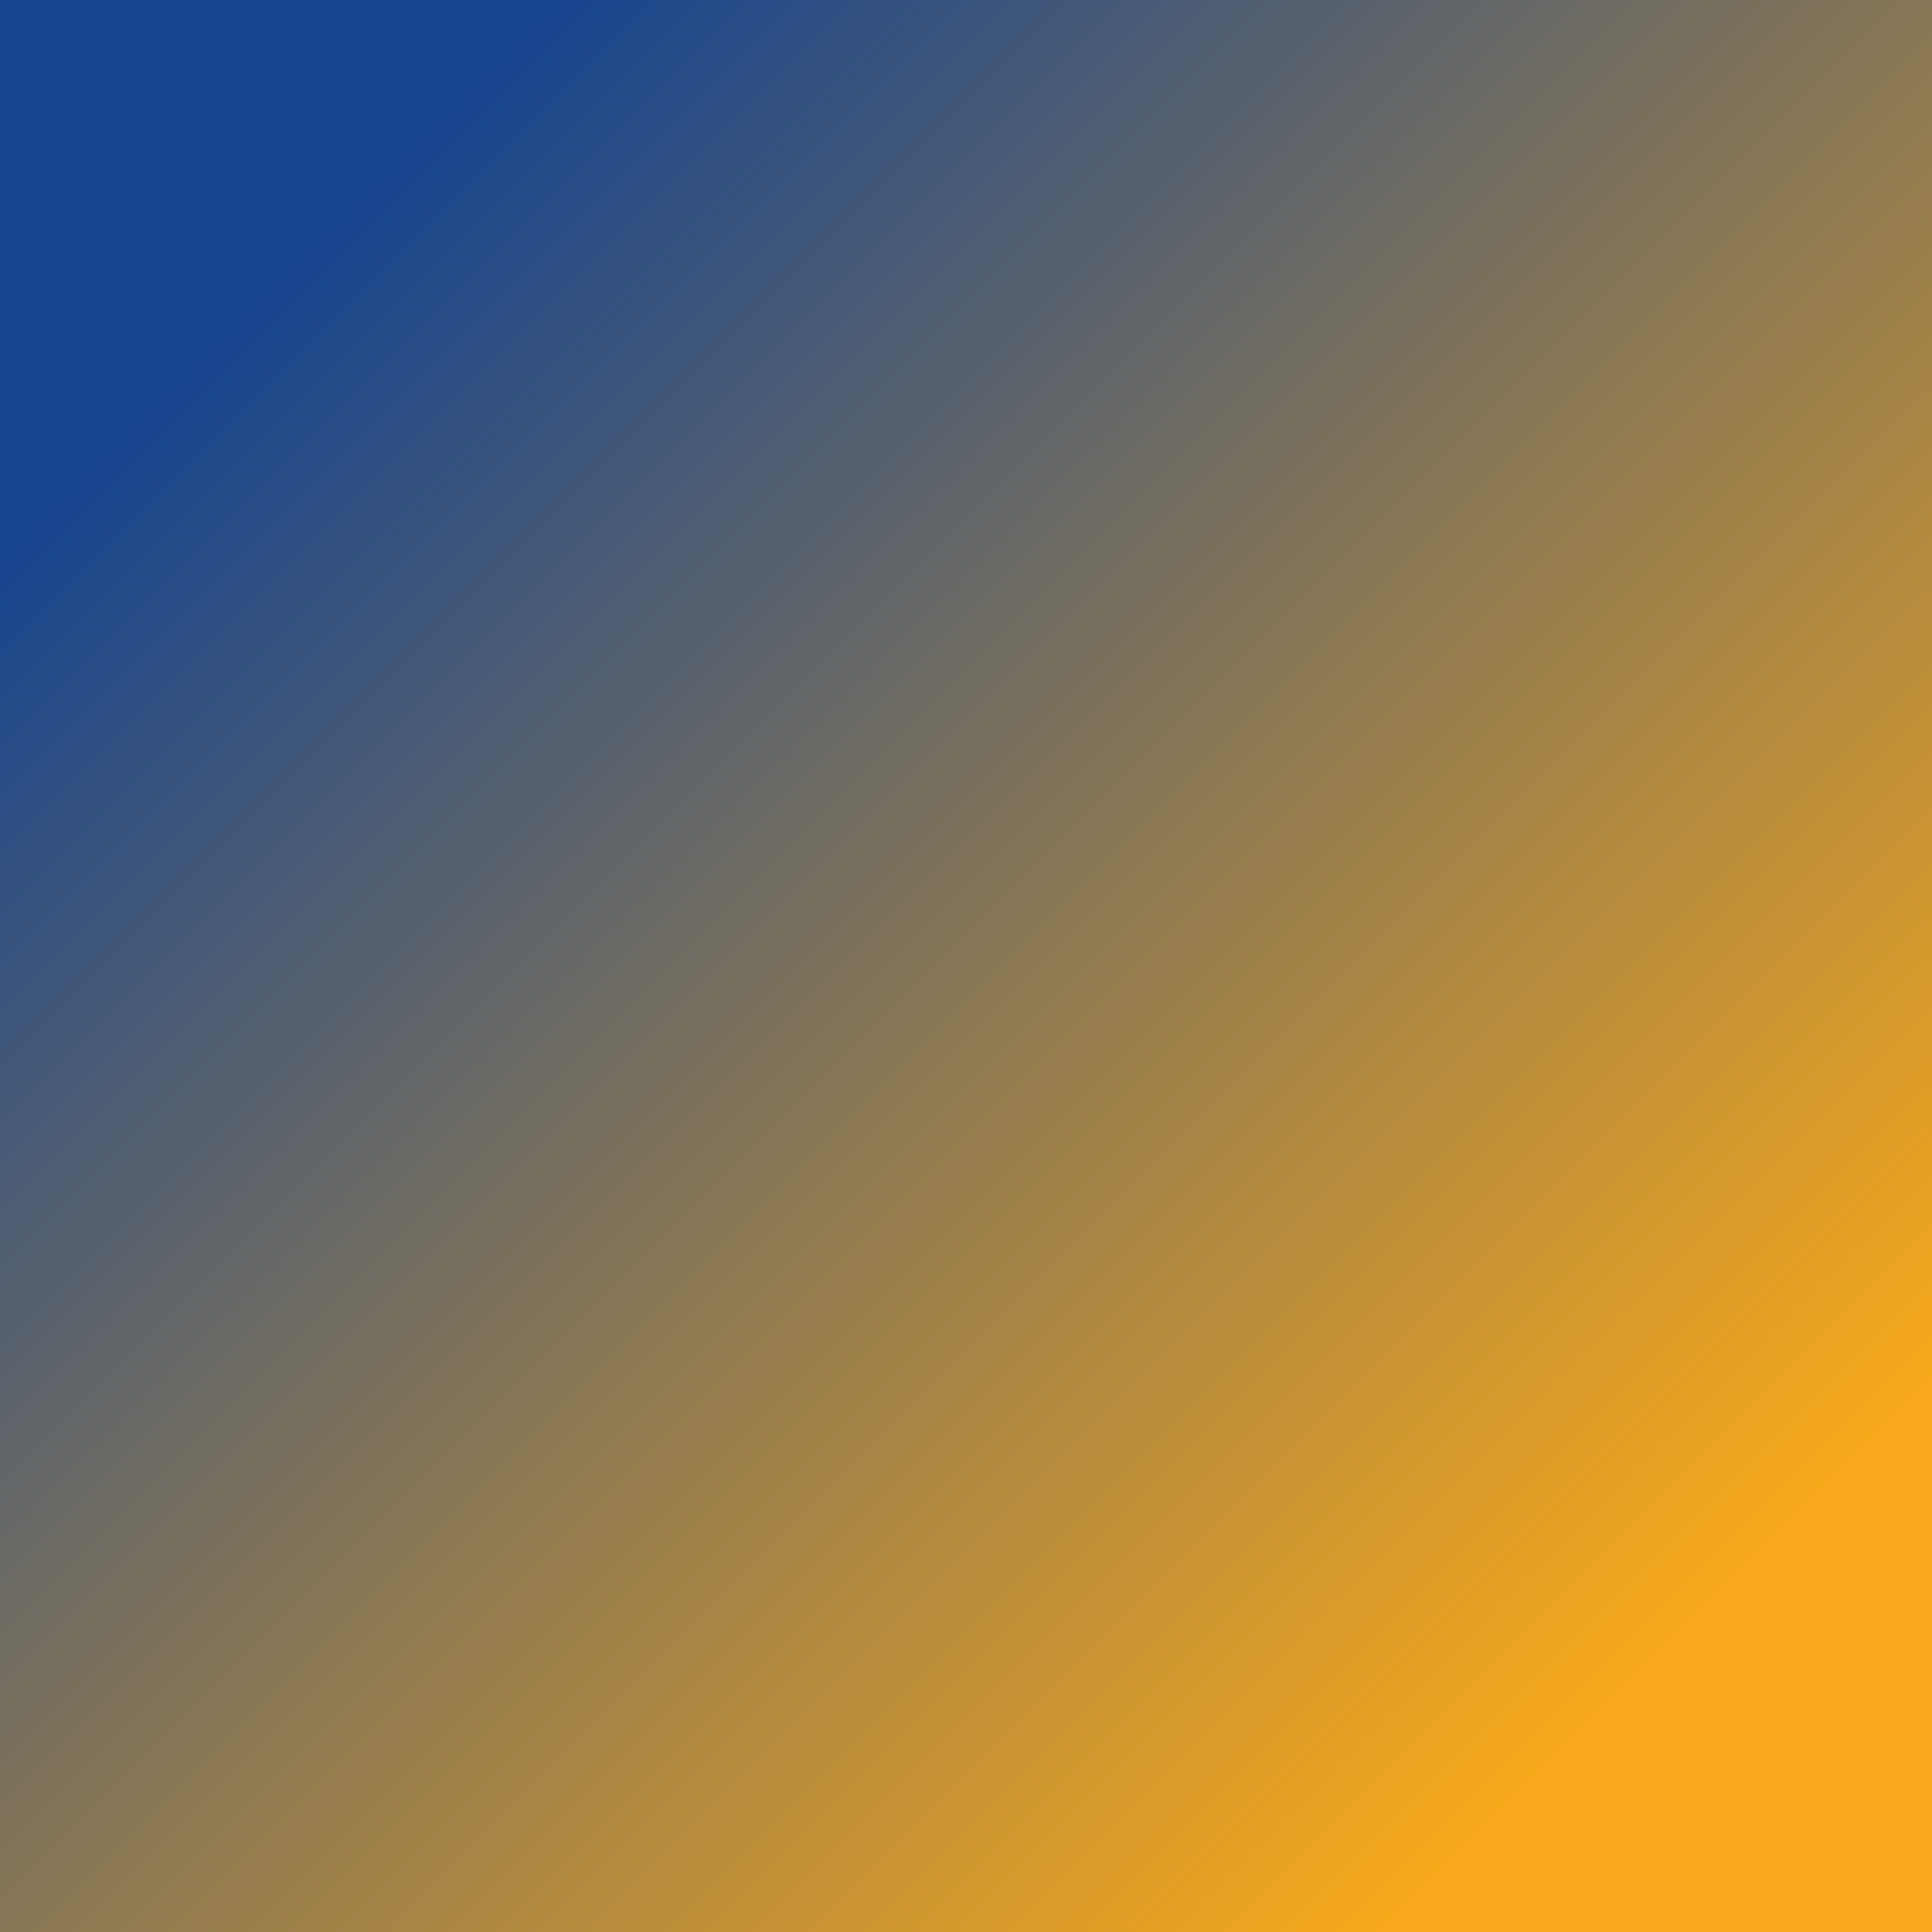
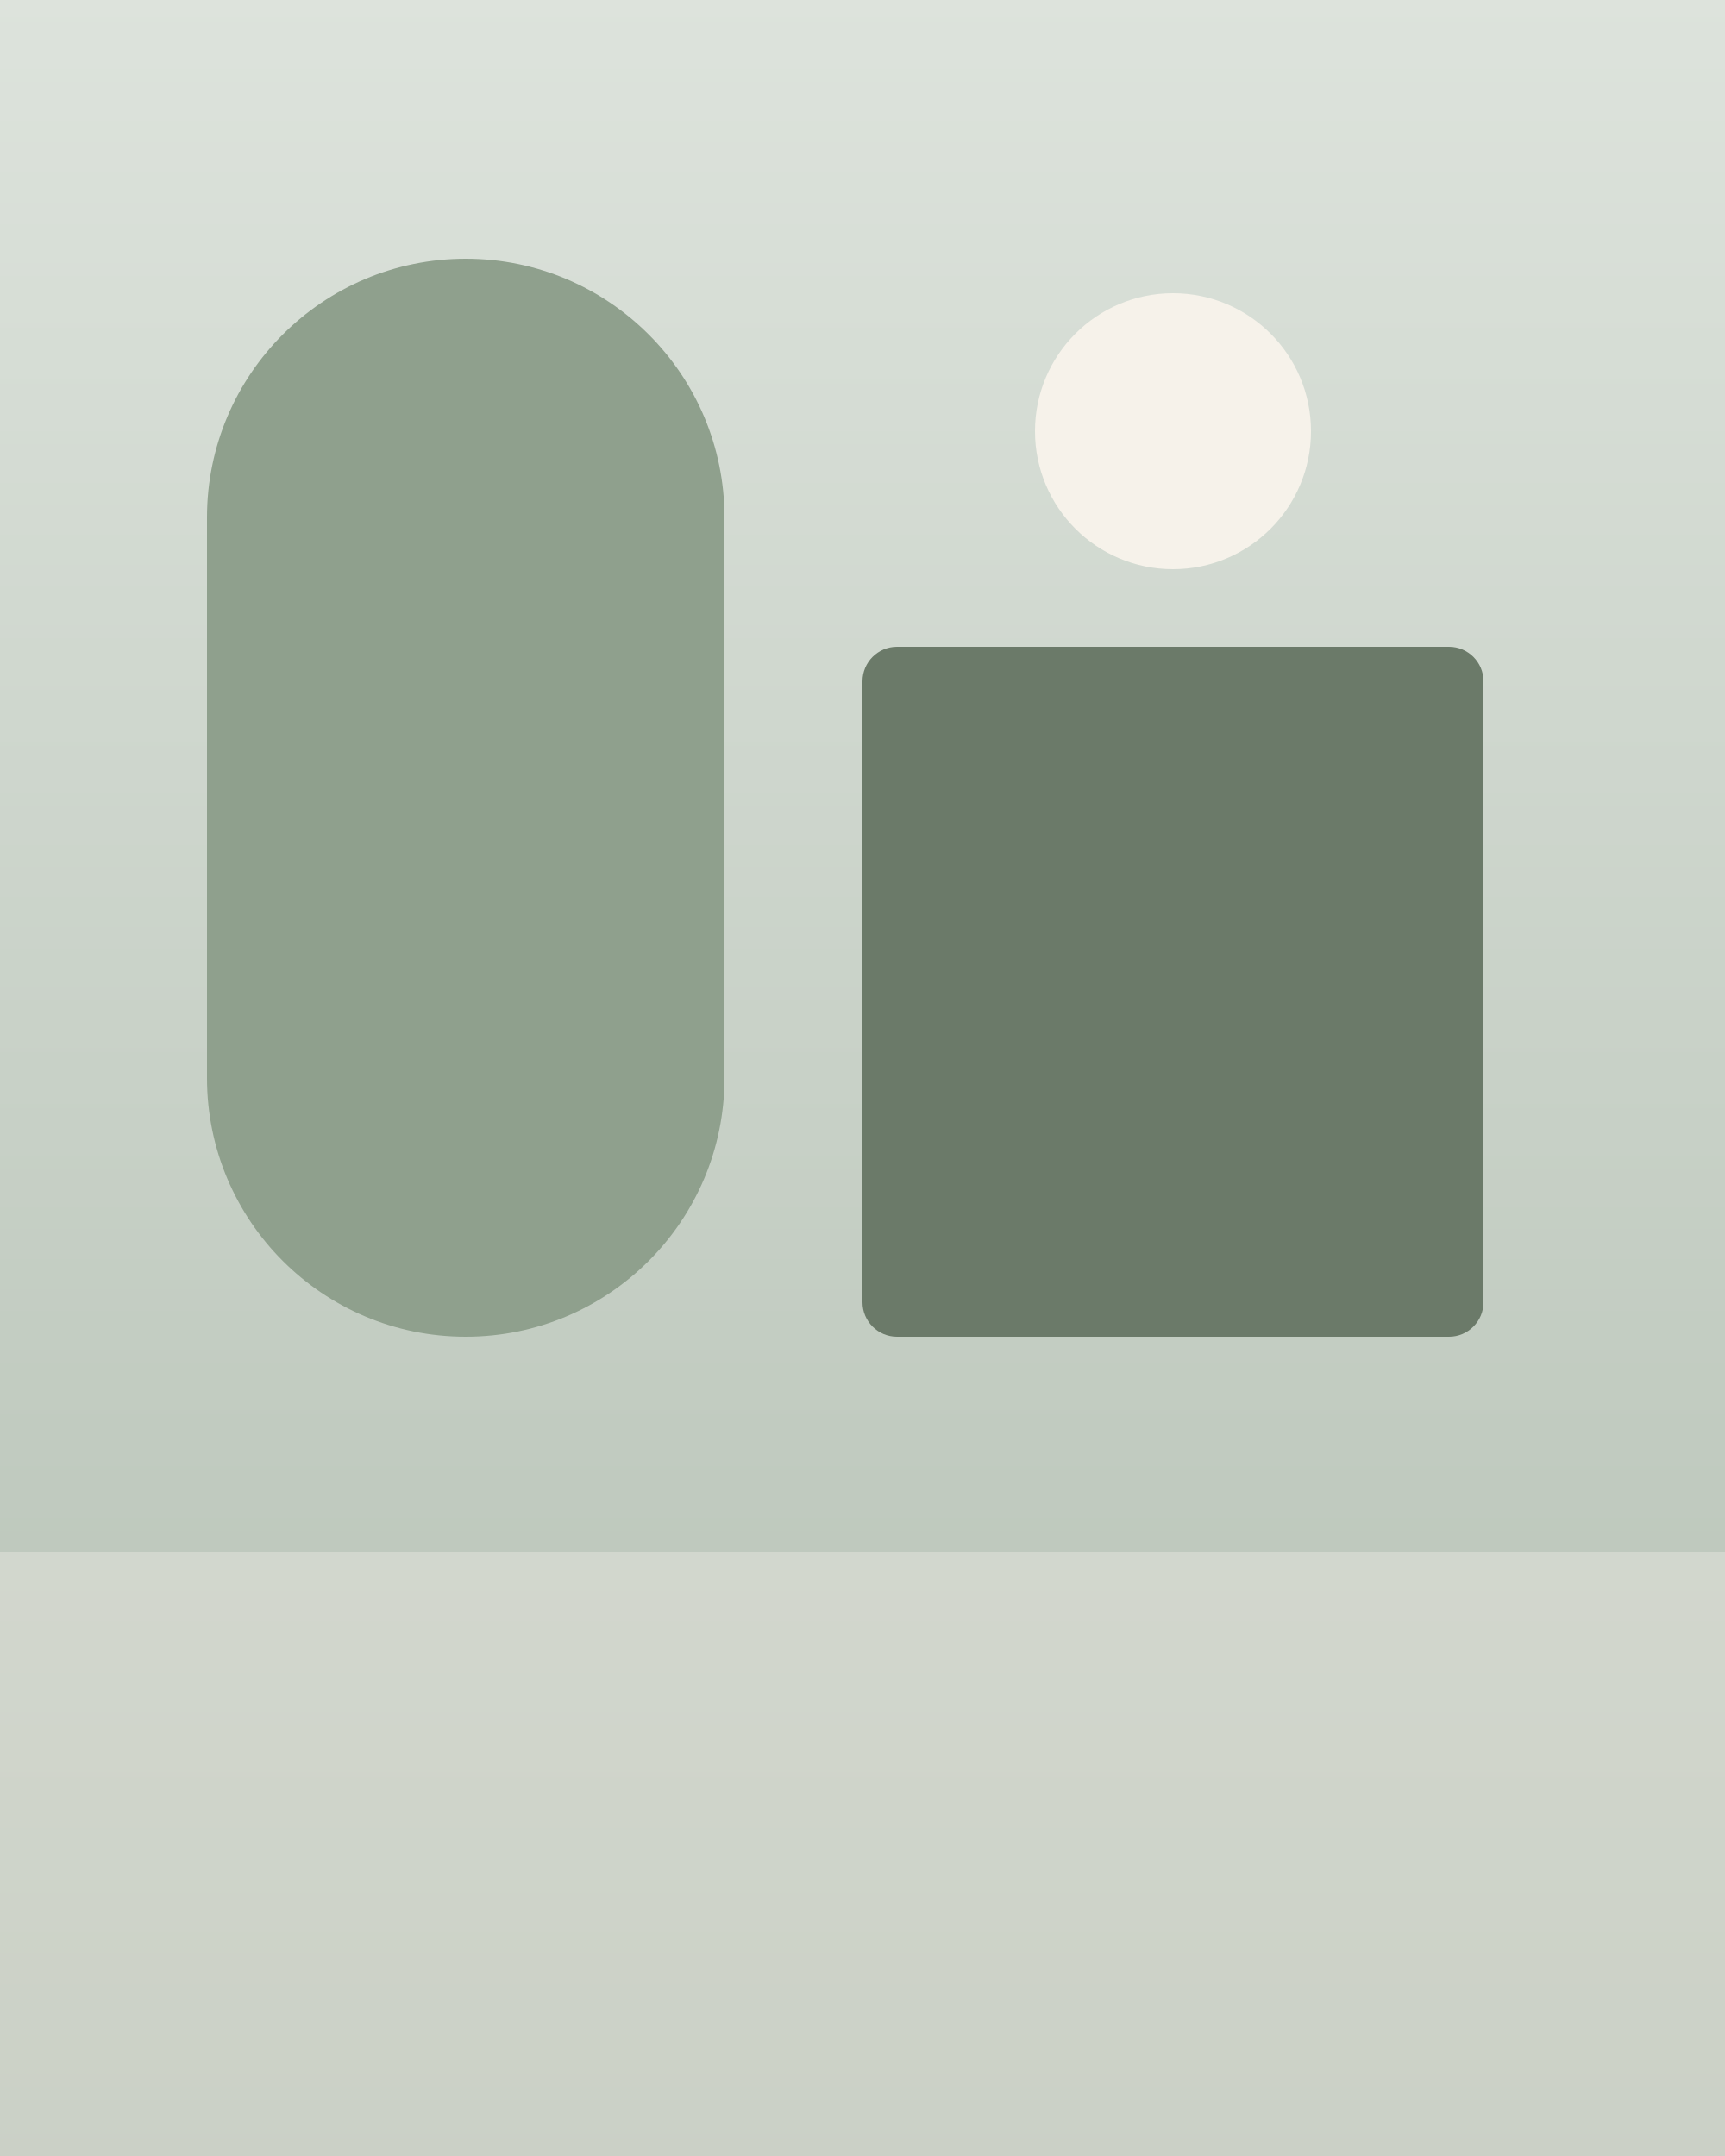
- <svg xmlns="http://www.w3.org/2000/svg" width="800" height="800" viewBox="0 0 800 800">
+ <svg xmlns="http://www.w3.org/2000/svg" width="800" height="1000" viewBox="0 0 800 1000">
  <defs>
-     <linearGradient id="g-gal-2" x1="14.645%" y1="14.645%" x2="85.355%" y2="85.355%">
-       <stop offset="0%" stop-color="#17458F" />
-       <stop offset="100%" stop-color="#F7A81B" />
+     <linearGradient id="g" x1="0" y1="0" x2="0" y2="1">
+       <stop offset="0" stop-color="#dde3dc" />
+       <stop offset="1" stop-color="#b3bfb2" />
    </linearGradient>
  </defs>
-   <rect width="800" height="800" fill="url(#g-gal-2)" />
+   <rect width="800" height="1000" fill="url(#g)" />
+   <rect x="96.0" y="120.0" width="240.0" height="500.0" rx="120.0" fill="#8fa08d" />
+   <rect x="400.0" y="300.0" width="288.0" height="320.0" rx="16.0" fill="#6b7a69" />
+   <circle cx="544.0" cy="200.0" r="64.0" fill="#f6f2ea" />
+   <rect y="720.0" width="800" height="280.0" fill="#f6f2ea" opacity=".35" />
</svg>
